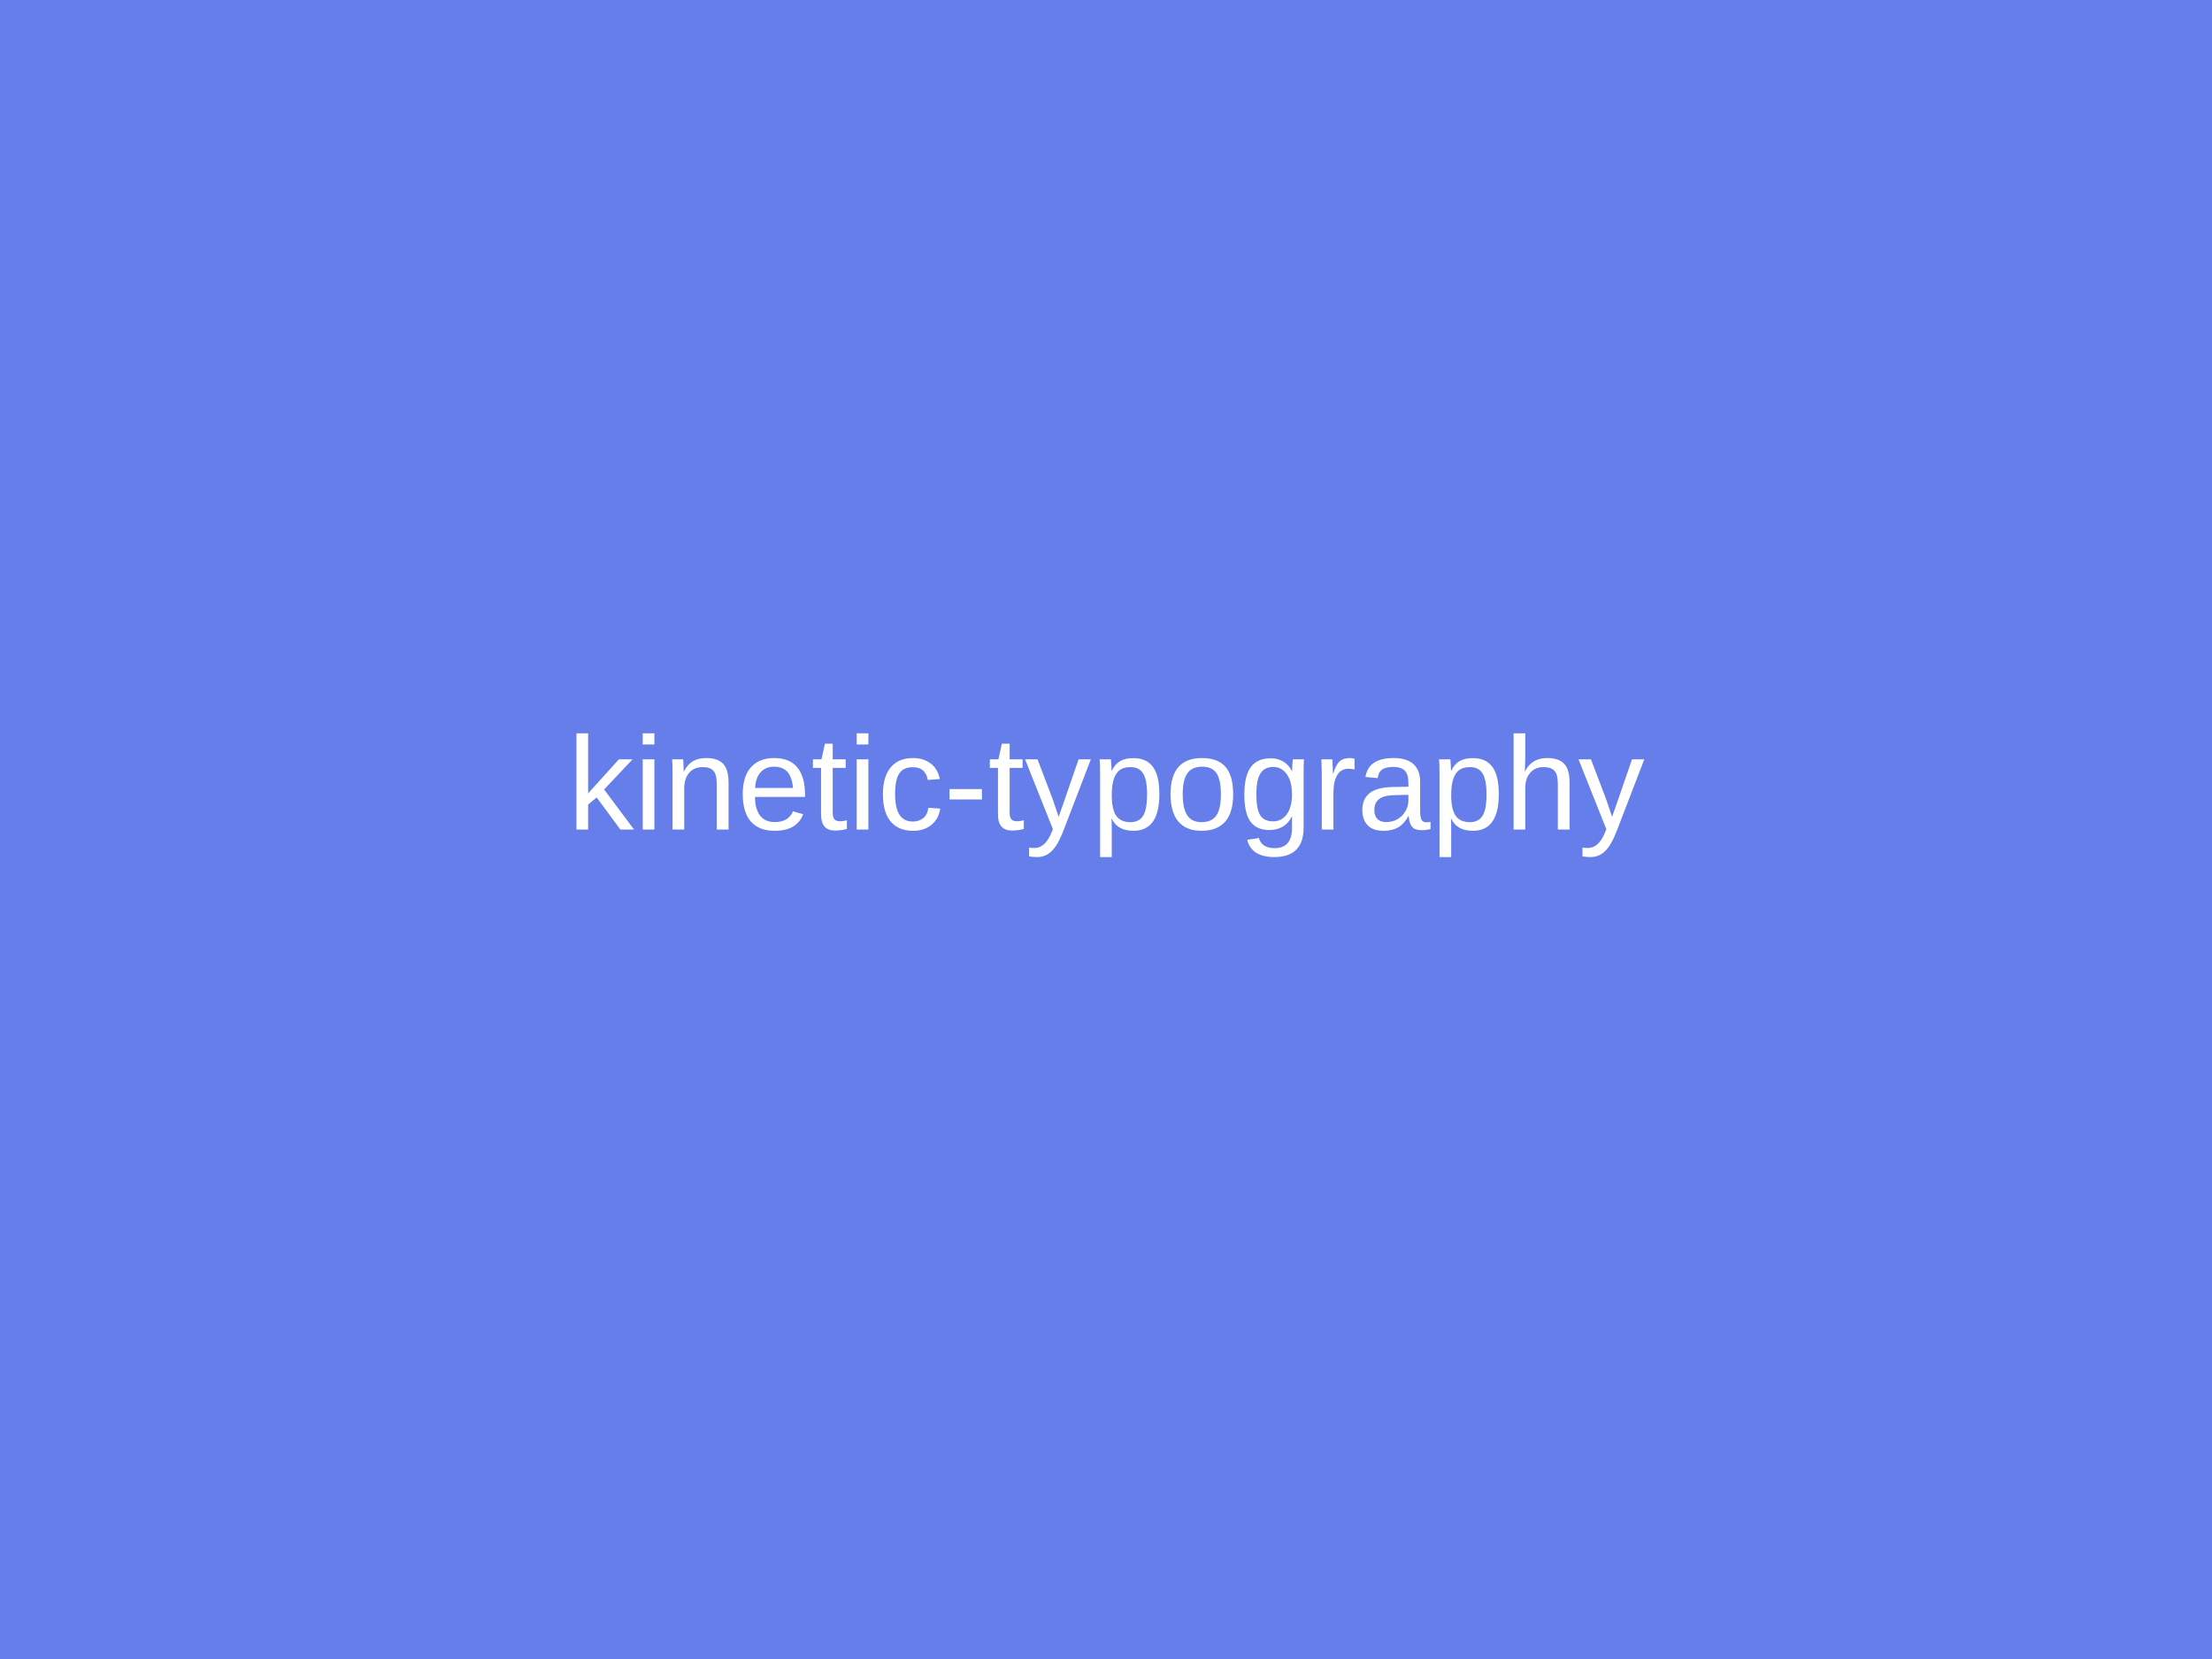
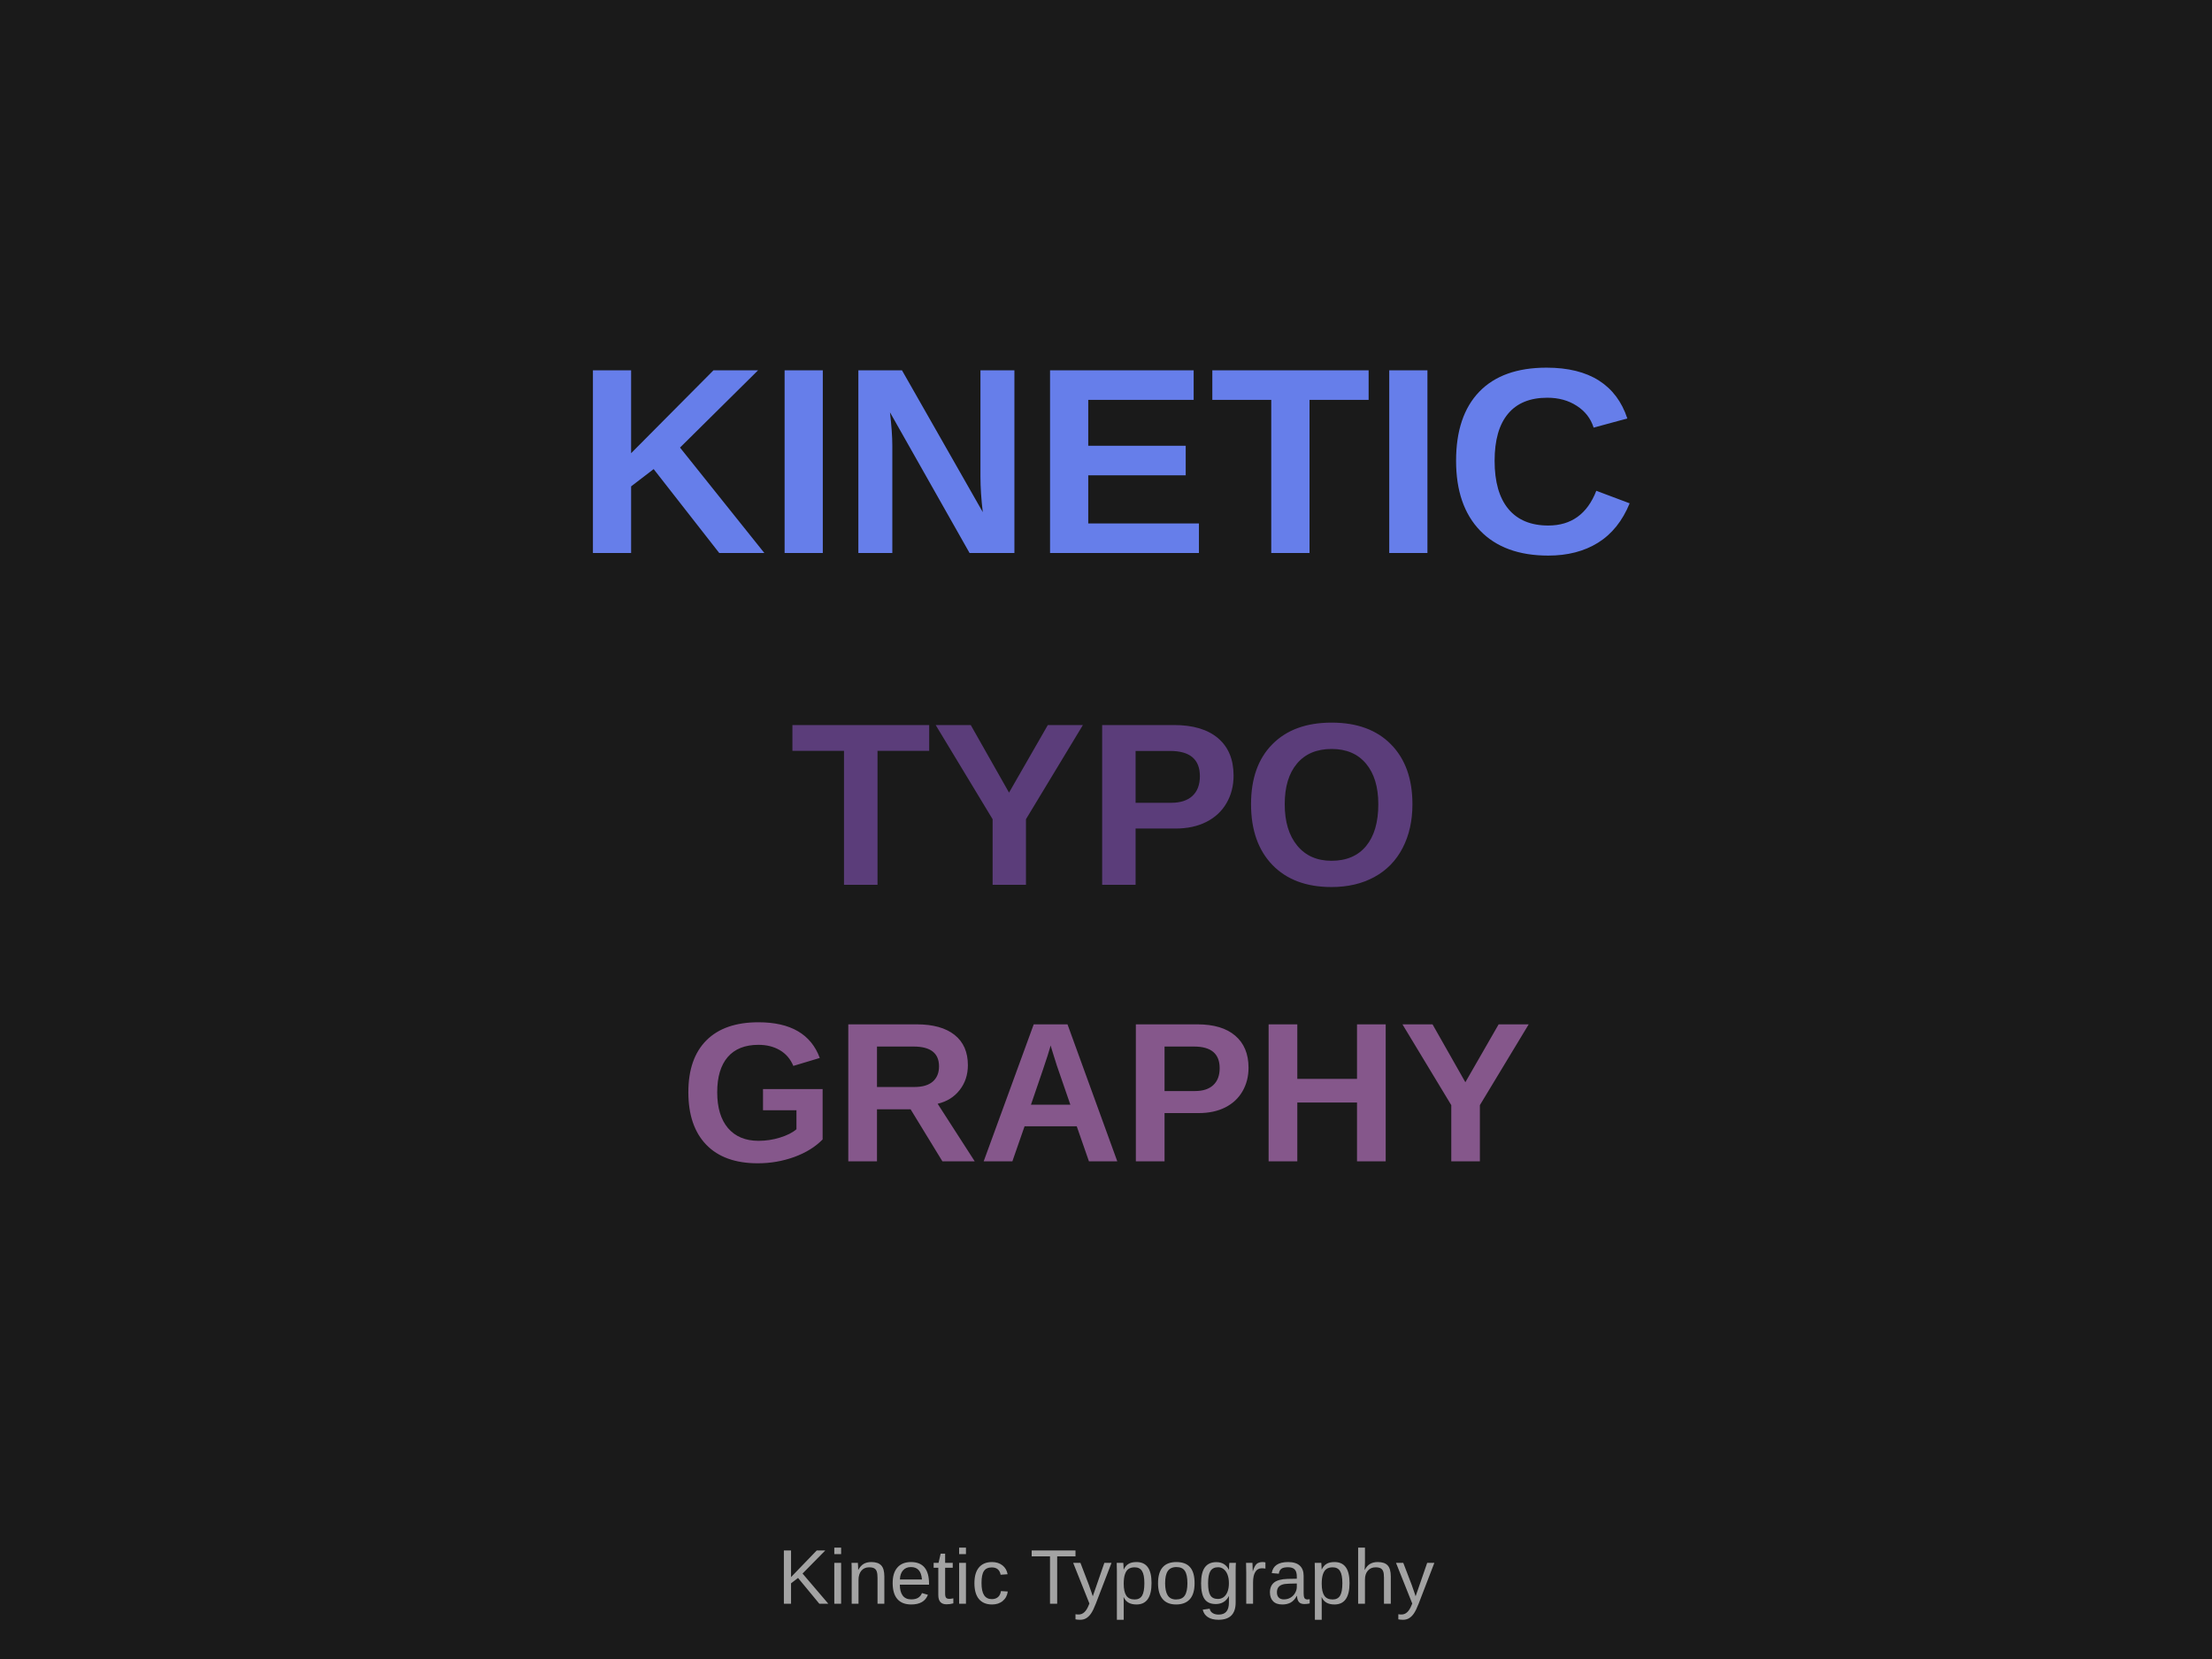
<svg xmlns="http://www.w3.org/2000/svg" width="400" height="300">
-   <rect width="400" height="300" fill="#667eea" />
-   <text x="200" y="150" font-family="Arial" font-size="24" fill="white" text-anchor="middle">kinetic-typography</text>
+   <rect width="400" height="300" fill="#1a1a1a" />
+   <text x="200" y="100" font-family="Arial" font-size="48" font-weight="bold" fill="#667eea" text-anchor="middle">KINETIC</text>
+   <text x="200" y="160" font-family="Arial" font-size="42" font-weight="bold" fill="#764ba2" text-anchor="middle" opacity="0.7">TYPO</text>
+   <text x="200" y="210" font-family="Arial" font-size="36" font-weight="bold" fill="#f093fb" text-anchor="middle" opacity="0.5">GRAPHY</text>
+   <text x="200" y="290" font-family="Arial" font-size="14" fill="white" text-anchor="middle" opacity="0.6">Kinetic Typography</text>
</svg>
